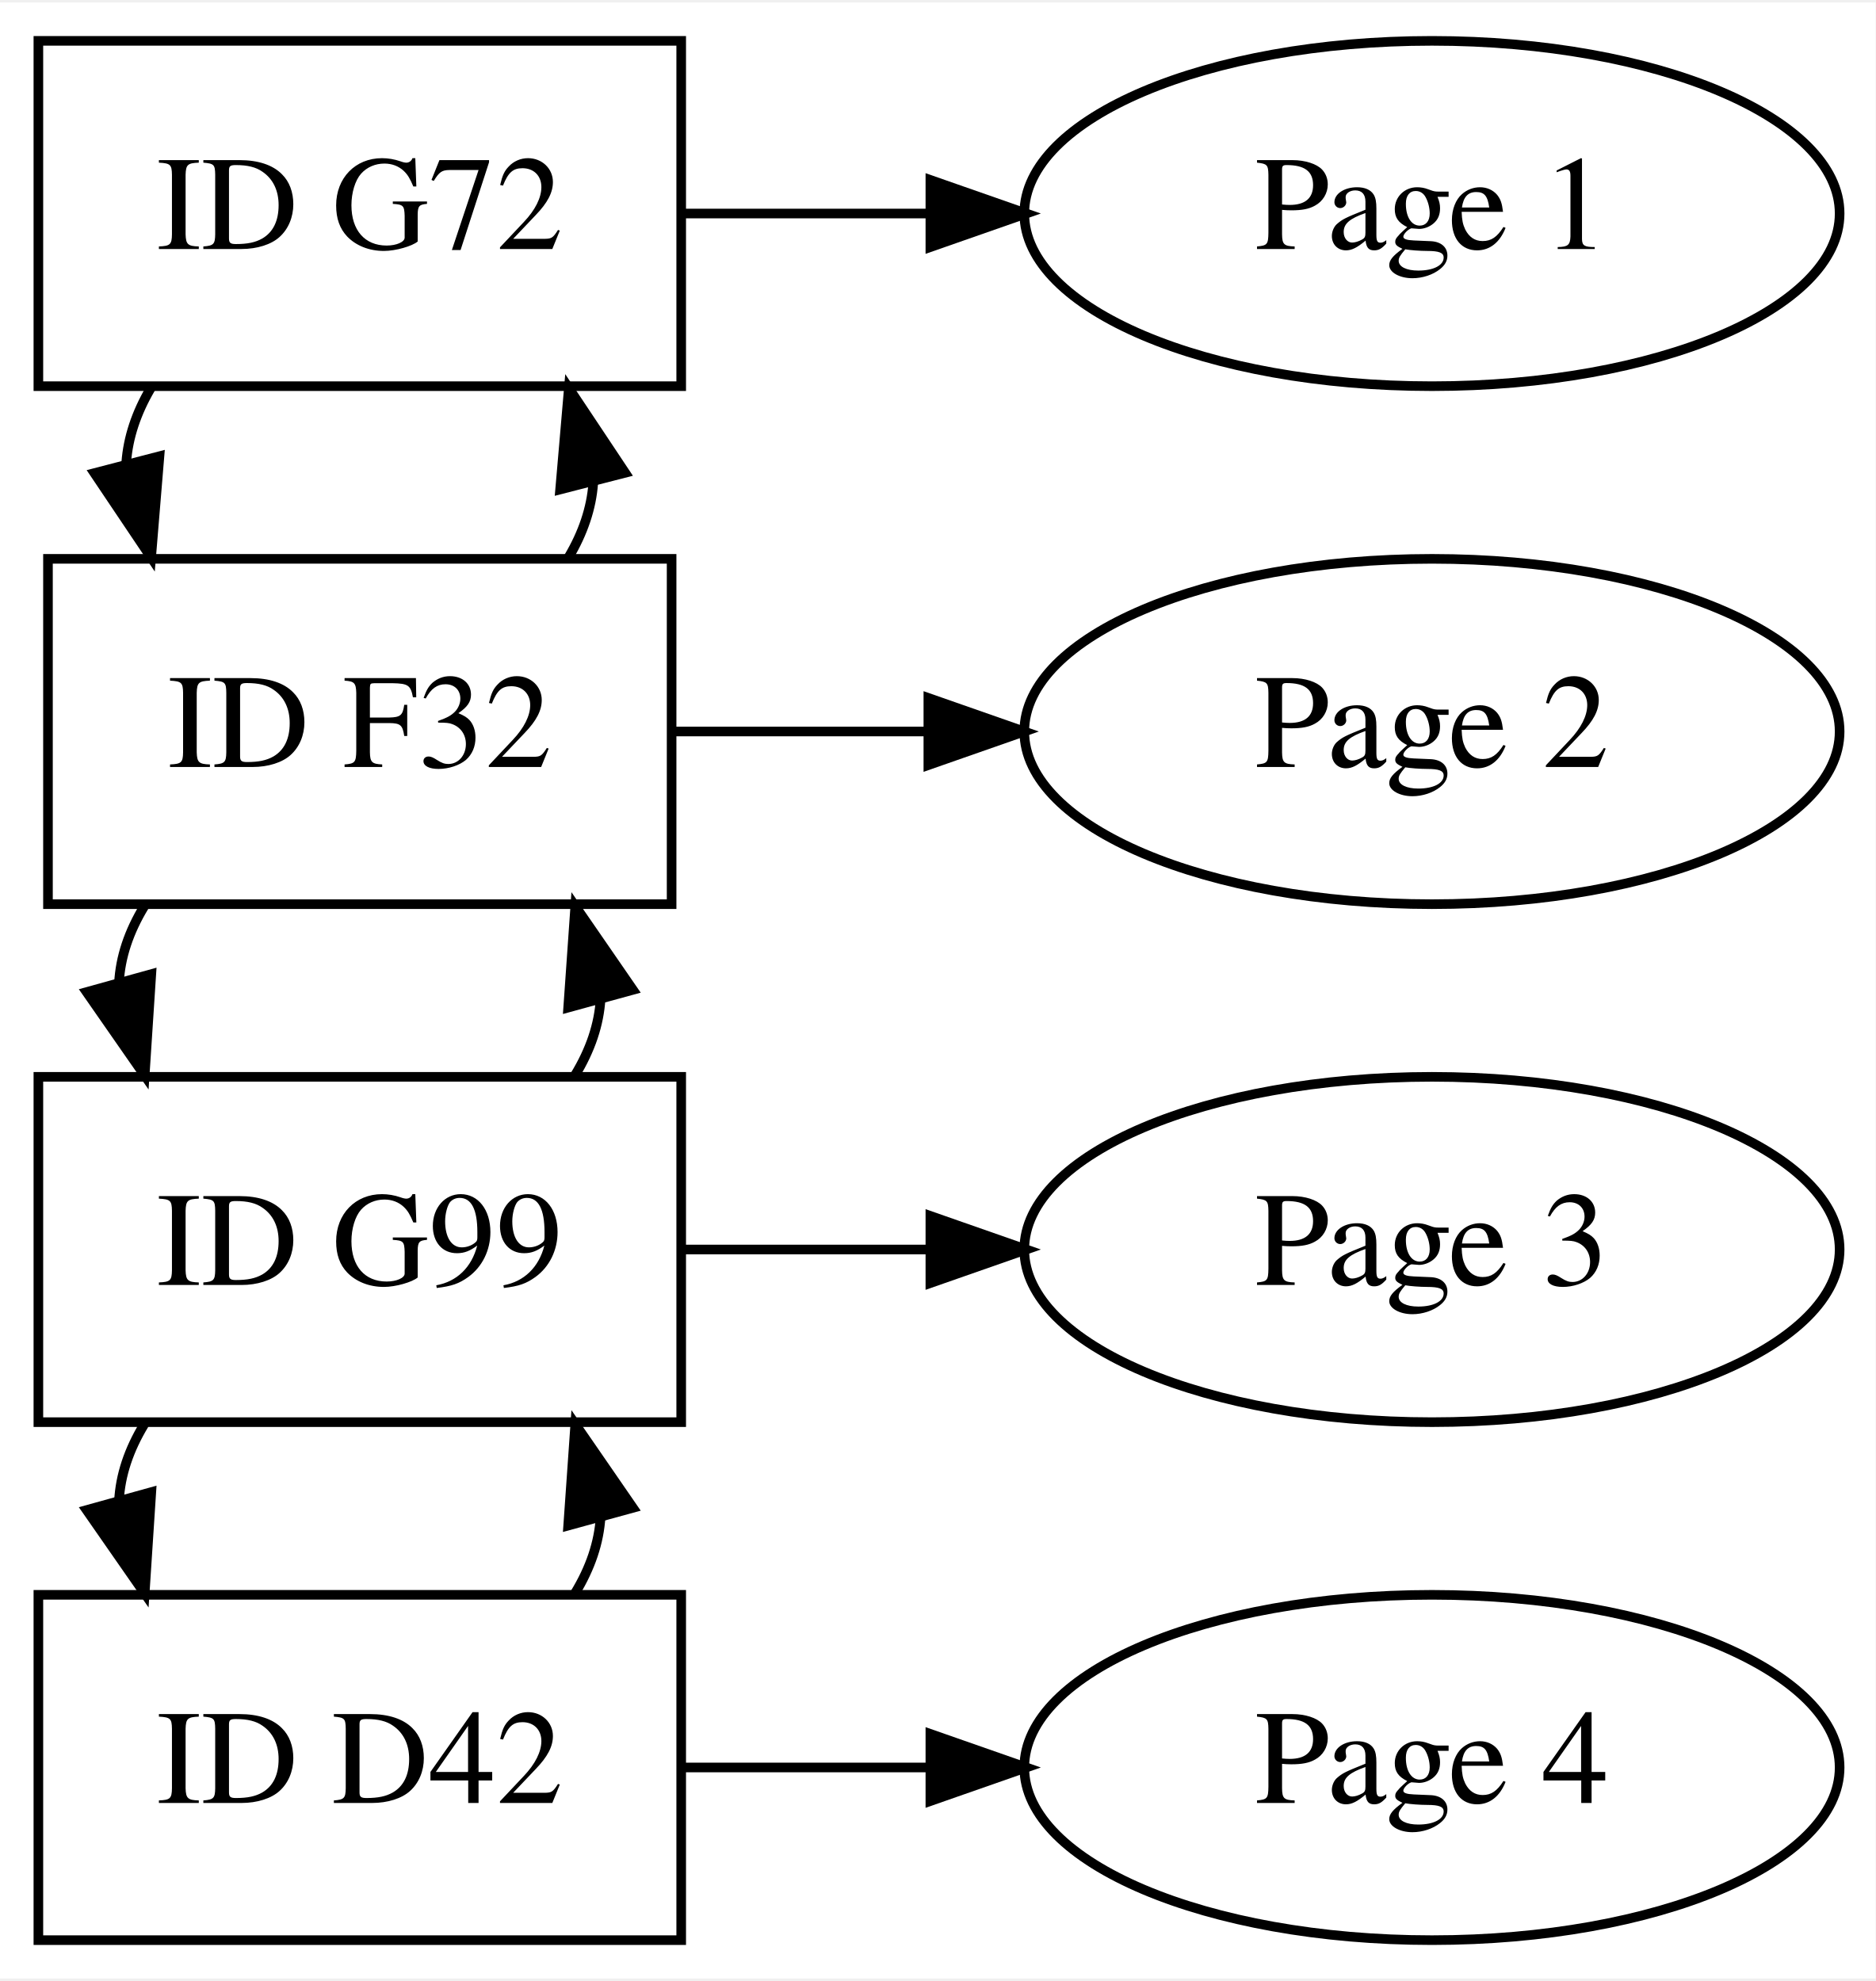
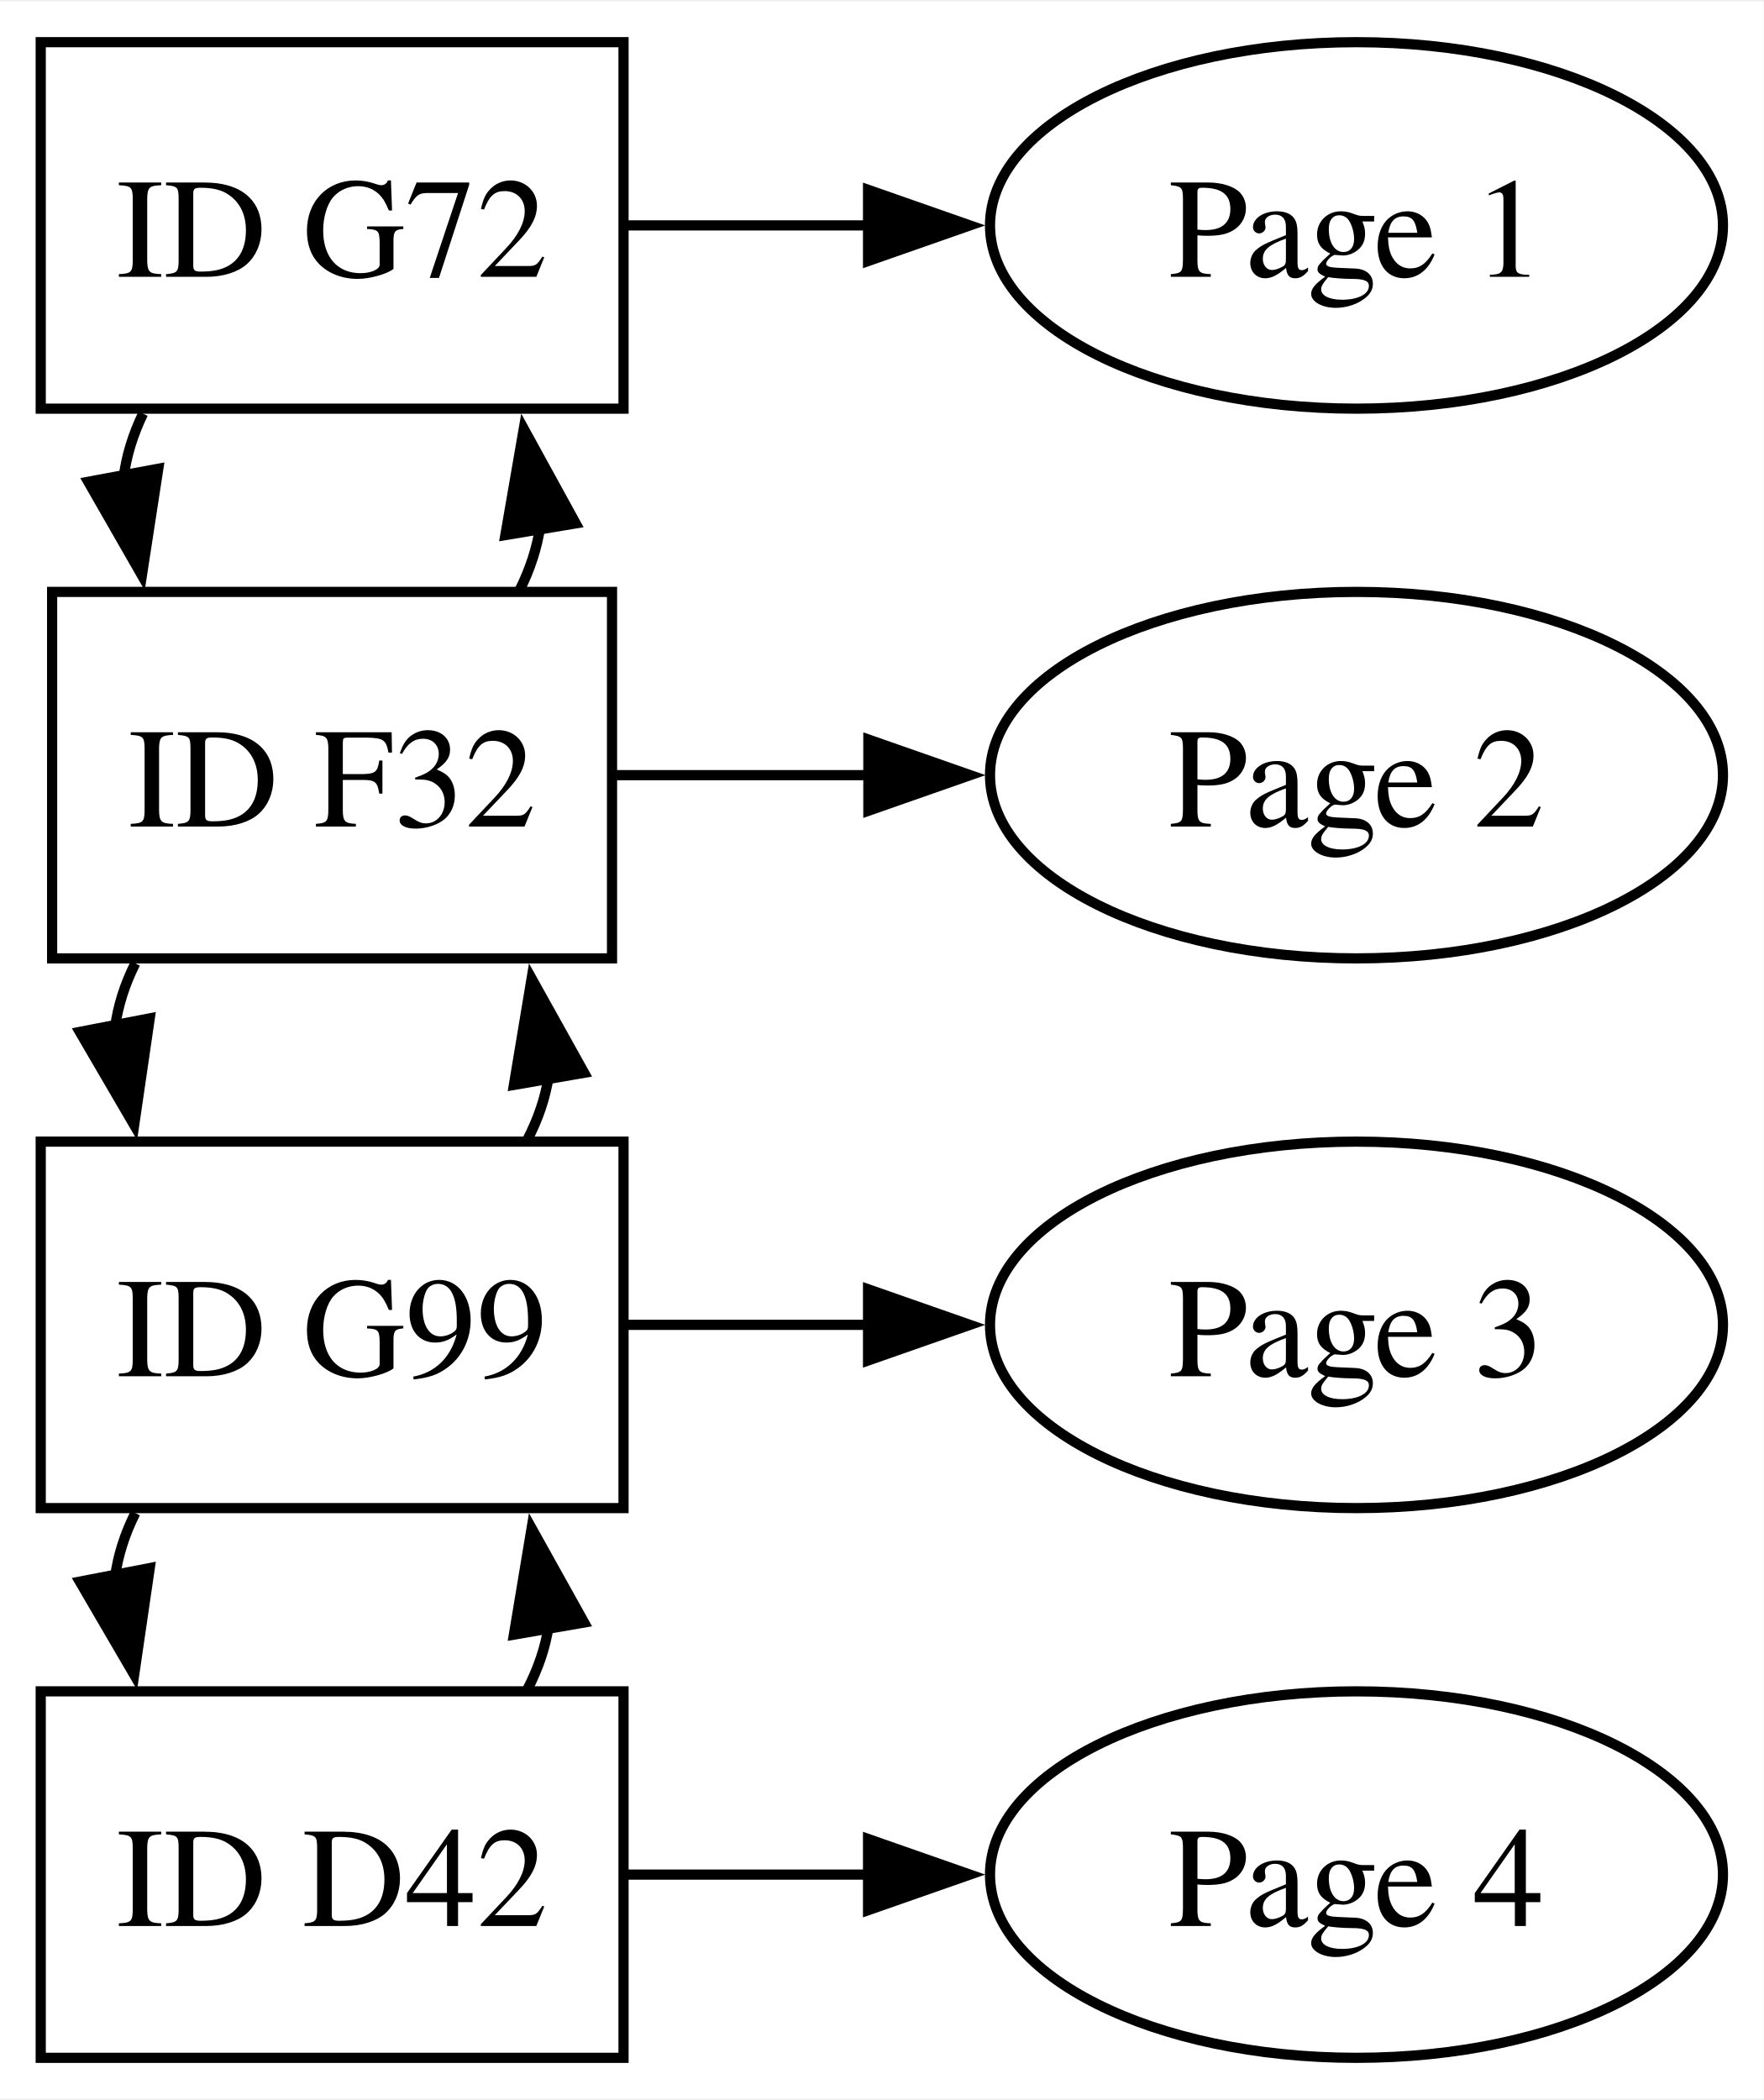
- <svg xmlns="http://www.w3.org/2000/svg" width="195pt" height="206pt" viewBox="0.00 0.00 195.49 206.00">
+ <svg xmlns="http://www.w3.org/2000/svg" width="173pt" height="206pt" viewBox="0.00 0.00 173.24 206.00">
  <g id="graph0" class="graph" transform="scale(1 1) rotate(0) translate(4 202)">
-     <polygon fill="white" stroke="transparent" points="-4,4 -4,-202 191.49,-202 191.49,4 -4,4" />
+     <polygon fill="white" stroke="none" points="-4,4 -4,-202 169.24,-202 169.24,4 -4,4" />
    <g id="node1" class="node">
-       <polygon fill="none" stroke="black" points="66,-144 1,-144 1,-108 66,-108 66,-144" />
-       <text text-anchor="middle" x="33.5" y="-122.3" font-family="Times,serif" font-size="14.00">ID F32</text>
+       <polygon fill="none" stroke="black" points="56.12,-144 1.12,-144 1.12,-108 56.12,-108 56.12,-144" />
+       <text text-anchor="middle" x="28.62" y="-120.95" font-family="Times,serif" font-size="14.00">ID F32</text>
    </g>
    <g id="node2" class="node">
-       <polygon fill="none" stroke="black" points="67,-90 0,-90 0,-54 67,-54 67,-90" />
-       <text text-anchor="middle" x="33.5" y="-68.3" font-family="Times,serif" font-size="14.00">ID G99</text>
+       <polygon fill="none" stroke="black" points="57.25,-90 0,-90 0,-54 57.25,-54 57.25,-90" />
+       <text text-anchor="middle" x="28.62" y="-66.95" font-family="Times,serif" font-size="14.00">ID G99</text>
    </g>
    <g id="edge11" class="edge">
-       <path fill="none" stroke="black" d="M11.04,-107.79C9.42,-105.12 8.54,-102.46 8.4,-99.79" />
-       <polygon fill="black" stroke="black" points="11.77,-100.71 11.08,-90.14 5.03,-98.84 11.77,-100.71" />
+       <path fill="none" stroke="black" d="M9.29,-107.51C8.25,-105.43 7.59,-103.35 7.31,-101.27" />
+       <polygon fill="black" stroke="black" points="10.71,-102.11 9.18,-91.63 3.84,-100.78 10.71,-102.11" />
    </g>
    <g id="node4" class="node">
-       <polygon fill="none" stroke="black" points="67,-198 0,-198 0,-162 67,-162 67,-198" />
-       <text text-anchor="middle" x="33.5" y="-176.3" font-family="Times,serif" font-size="14.00">ID G72</text>
+       <polygon fill="none" stroke="black" points="57.25,-198 0,-198 0,-162 57.25,-162 57.25,-198" />
+       <text text-anchor="middle" x="28.62" y="-174.95" font-family="Times,serif" font-size="14.00">ID G72</text>
    </g>
    <g id="edge9" class="edge">
-       <path fill="none" stroke="black" d="M55.25,-144.14C56.78,-146.71 57.64,-149.29 57.83,-151.86" />
-       <polygon fill="black" stroke="black" points="54.38,-151.23 55.29,-161.79 61.16,-152.97 54.38,-151.23" />
+       <path fill="none" stroke="black" d="M47.03,-144.14C48.07,-146.22 48.75,-148.3 49.06,-150.38" />
+       <polygon fill="black" stroke="black" points="45.64,-149.58 47.45,-160.02 52.55,-150.73 45.64,-149.58" />
    </g>
    <g id="node7" class="node">
-       <ellipse fill="none" stroke="black" cx="145.25" cy="-126" rx="42.49" ry="18" />
-       <text text-anchor="middle" x="145.25" y="-122.3" font-family="Times,serif" font-size="14.00">Page 2</text>
+       <ellipse fill="none" stroke="black" cx="129.25" cy="-126" rx="36" ry="18" />
+       <text text-anchor="middle" x="129.25" y="-120.95" font-family="Times,serif" font-size="14.00">Page 2</text>
    </g>
    <g id="edge14" class="edge">
-       <path fill="none" stroke="black" d="M66.24,-126C74.52,-126 83.66,-126 92.68,-126" />
-       <polygon fill="black" stroke="black" points="92.76,-129.5 102.76,-126 92.76,-122.5 92.76,-129.5" />
+       <path fill="none" stroke="black" d="M56.57,-126C64.26,-126 72.86,-126 81.37,-126" />
+       <polygon fill="black" stroke="black" points="81.3,-129.5 91.3,-126 81.3,-122.5 81.3,-129.5" />
    </g>
    <g id="edge8" class="edge">
-       <path fill="none" stroke="black" d="M55.92,-90.14C57.55,-92.81 58.44,-95.47 58.6,-98.14" />
-       <polygon fill="black" stroke="black" points="55.22,-97.22 55.96,-107.79 61.97,-99.07 55.22,-97.22" />
+       <path fill="none" stroke="black" d="M47.78,-90.14C48.87,-92.22 49.57,-94.3 49.89,-96.38" />
+       <polygon fill="black" stroke="black" points="46.48,-95.57 48.22,-106.02 53.38,-96.76 46.48,-95.57" />
    </g>
    <g id="node3" class="node">
-       <polygon fill="none" stroke="black" points="67,-36 0,-36 0,0 67,0 67,-36" />
-       <text text-anchor="middle" x="33.5" y="-14.3" font-family="Times,serif" font-size="14.00">ID D42</text>
+       <polygon fill="none" stroke="black" points="57.25,-36 0,-36 0,0 57.25,0 57.25,-36" />
+       <text text-anchor="middle" x="28.62" y="-12.95" font-family="Times,serif" font-size="14.00">ID D42</text>
    </g>
    <g id="edge12" class="edge">
-       <path fill="none" stroke="black" d="M11.04,-53.79C9.42,-51.12 8.54,-48.46 8.4,-45.79" />
-       <polygon fill="black" stroke="black" points="11.77,-46.71 11.08,-36.14 5.03,-44.84 11.77,-46.71" />
+       <path fill="none" stroke="black" d="M9.29,-53.51C8.25,-51.43 7.59,-49.35 7.31,-47.27" />
+       <polygon fill="black" stroke="black" points="10.71,-48.11 9.18,-37.63 3.84,-46.78 10.71,-48.11" />
    </g>
    <g id="node6" class="node">
-       <ellipse fill="none" stroke="black" cx="145.25" cy="-72" rx="42.49" ry="18" />
-       <text text-anchor="middle" x="145.25" y="-68.3" font-family="Times,serif" font-size="14.00">Page 3</text>
+       <ellipse fill="none" stroke="black" cx="129.25" cy="-72" rx="36" ry="18" />
+       <text text-anchor="middle" x="129.25" y="-66.95" font-family="Times,serif" font-size="14.00">Page 3</text>
    </g>
    <g id="edge15" class="edge">
-       <path fill="none" stroke="black" d="M67.13,-72C75.21,-72 84.07,-72 92.81,-72" />
-       <polygon fill="black" stroke="black" points="92.97,-75.5 102.97,-72 92.97,-68.5 92.97,-75.5" />
+       <path fill="none" stroke="black" d="M57.62,-72C65.05,-72 73.29,-72 81.43,-72" />
+       <polygon fill="black" stroke="black" points="81.27,-75.5 91.27,-72 81.27,-68.5 81.27,-75.5" />
    </g>
    <g id="edge7" class="edge">
-       <path fill="none" stroke="black" d="M55.92,-36.14C57.55,-38.81 58.44,-41.47 58.6,-44.14" />
-       <polygon fill="black" stroke="black" points="55.22,-43.22 55.96,-53.79 61.97,-45.07 55.22,-43.22" />
+       <path fill="none" stroke="black" d="M47.78,-36.14C48.87,-38.22 49.57,-40.3 49.89,-42.38" />
+       <polygon fill="black" stroke="black" points="46.48,-41.57 48.22,-52.02 53.38,-42.76 46.48,-41.57" />
    </g>
    <g id="node5" class="node">
-       <ellipse fill="none" stroke="black" cx="145.25" cy="-18" rx="42.49" ry="18" />
-       <text text-anchor="middle" x="145.25" y="-14.3" font-family="Times,serif" font-size="14.00">Page 4</text>
+       <ellipse fill="none" stroke="black" cx="129.25" cy="-18" rx="36" ry="18" />
+       <text text-anchor="middle" x="129.25" y="-12.95" font-family="Times,serif" font-size="14.00">Page 4</text>
    </g>
    <g id="edge16" class="edge">
-       <path fill="none" stroke="black" d="M67.13,-18C75.21,-18 84.07,-18 92.81,-18" />
-       <polygon fill="black" stroke="black" points="92.97,-21.5 102.97,-18 92.97,-14.5 92.97,-21.5" />
+       <path fill="none" stroke="black" d="M57.62,-18C65.05,-18 73.29,-18 81.43,-18" />
+       <polygon fill="black" stroke="black" points="81.27,-21.5 91.27,-18 81.27,-14.5 81.27,-21.5" />
    </g>
    <g id="edge10" class="edge">
-       <path fill="none" stroke="black" d="M11.71,-161.79C10.2,-159.22 9.35,-156.64 9.16,-154.07" />
-       <polygon fill="black" stroke="black" points="12.62,-154.7 11.75,-144.14 5.84,-152.94 12.62,-154.7" />
+       <path fill="none" stroke="black" d="M10.05,-161.51C9.05,-159.43 8.41,-157.35 8.15,-155.27" />
+       <polygon fill="black" stroke="black" points="11.55,-156.1 9.94,-145.63 4.67,-154.82 11.55,-156.1" />
    </g>
    <g id="node8" class="node">
-       <ellipse fill="none" stroke="black" cx="145.25" cy="-180" rx="42.49" ry="18" />
-       <text text-anchor="middle" x="145.25" y="-176.3" font-family="Times,serif" font-size="14.00">Page 1</text>
+       <ellipse fill="none" stroke="black" cx="129.25" cy="-180" rx="36" ry="18" />
+       <text text-anchor="middle" x="129.25" y="-174.95" font-family="Times,serif" font-size="14.00">Page 1</text>
    </g>
    <g id="edge13" class="edge">
-       <path fill="none" stroke="black" d="M67.13,-180C75.21,-180 84.07,-180 92.81,-180" />
-       <polygon fill="black" stroke="black" points="92.97,-183.5 102.97,-180 92.97,-176.5 92.97,-183.5" />
+       <path fill="none" stroke="black" d="M57.62,-180C65.05,-180 73.29,-180 81.43,-180" />
+       <polygon fill="black" stroke="black" points="81.27,-183.5 91.27,-180 81.27,-176.5 81.27,-183.5" />
    </g>
    <g id="edge1" class="edge">
</g>
    <g id="edge6" class="edge">
</g>
    <g id="edge2" class="edge">
</g>
    <g id="edge5" class="edge">
</g>
    <g id="edge3" class="edge">
</g>
    <g id="edge4" class="edge">
</g>
  </g>
</svg>
